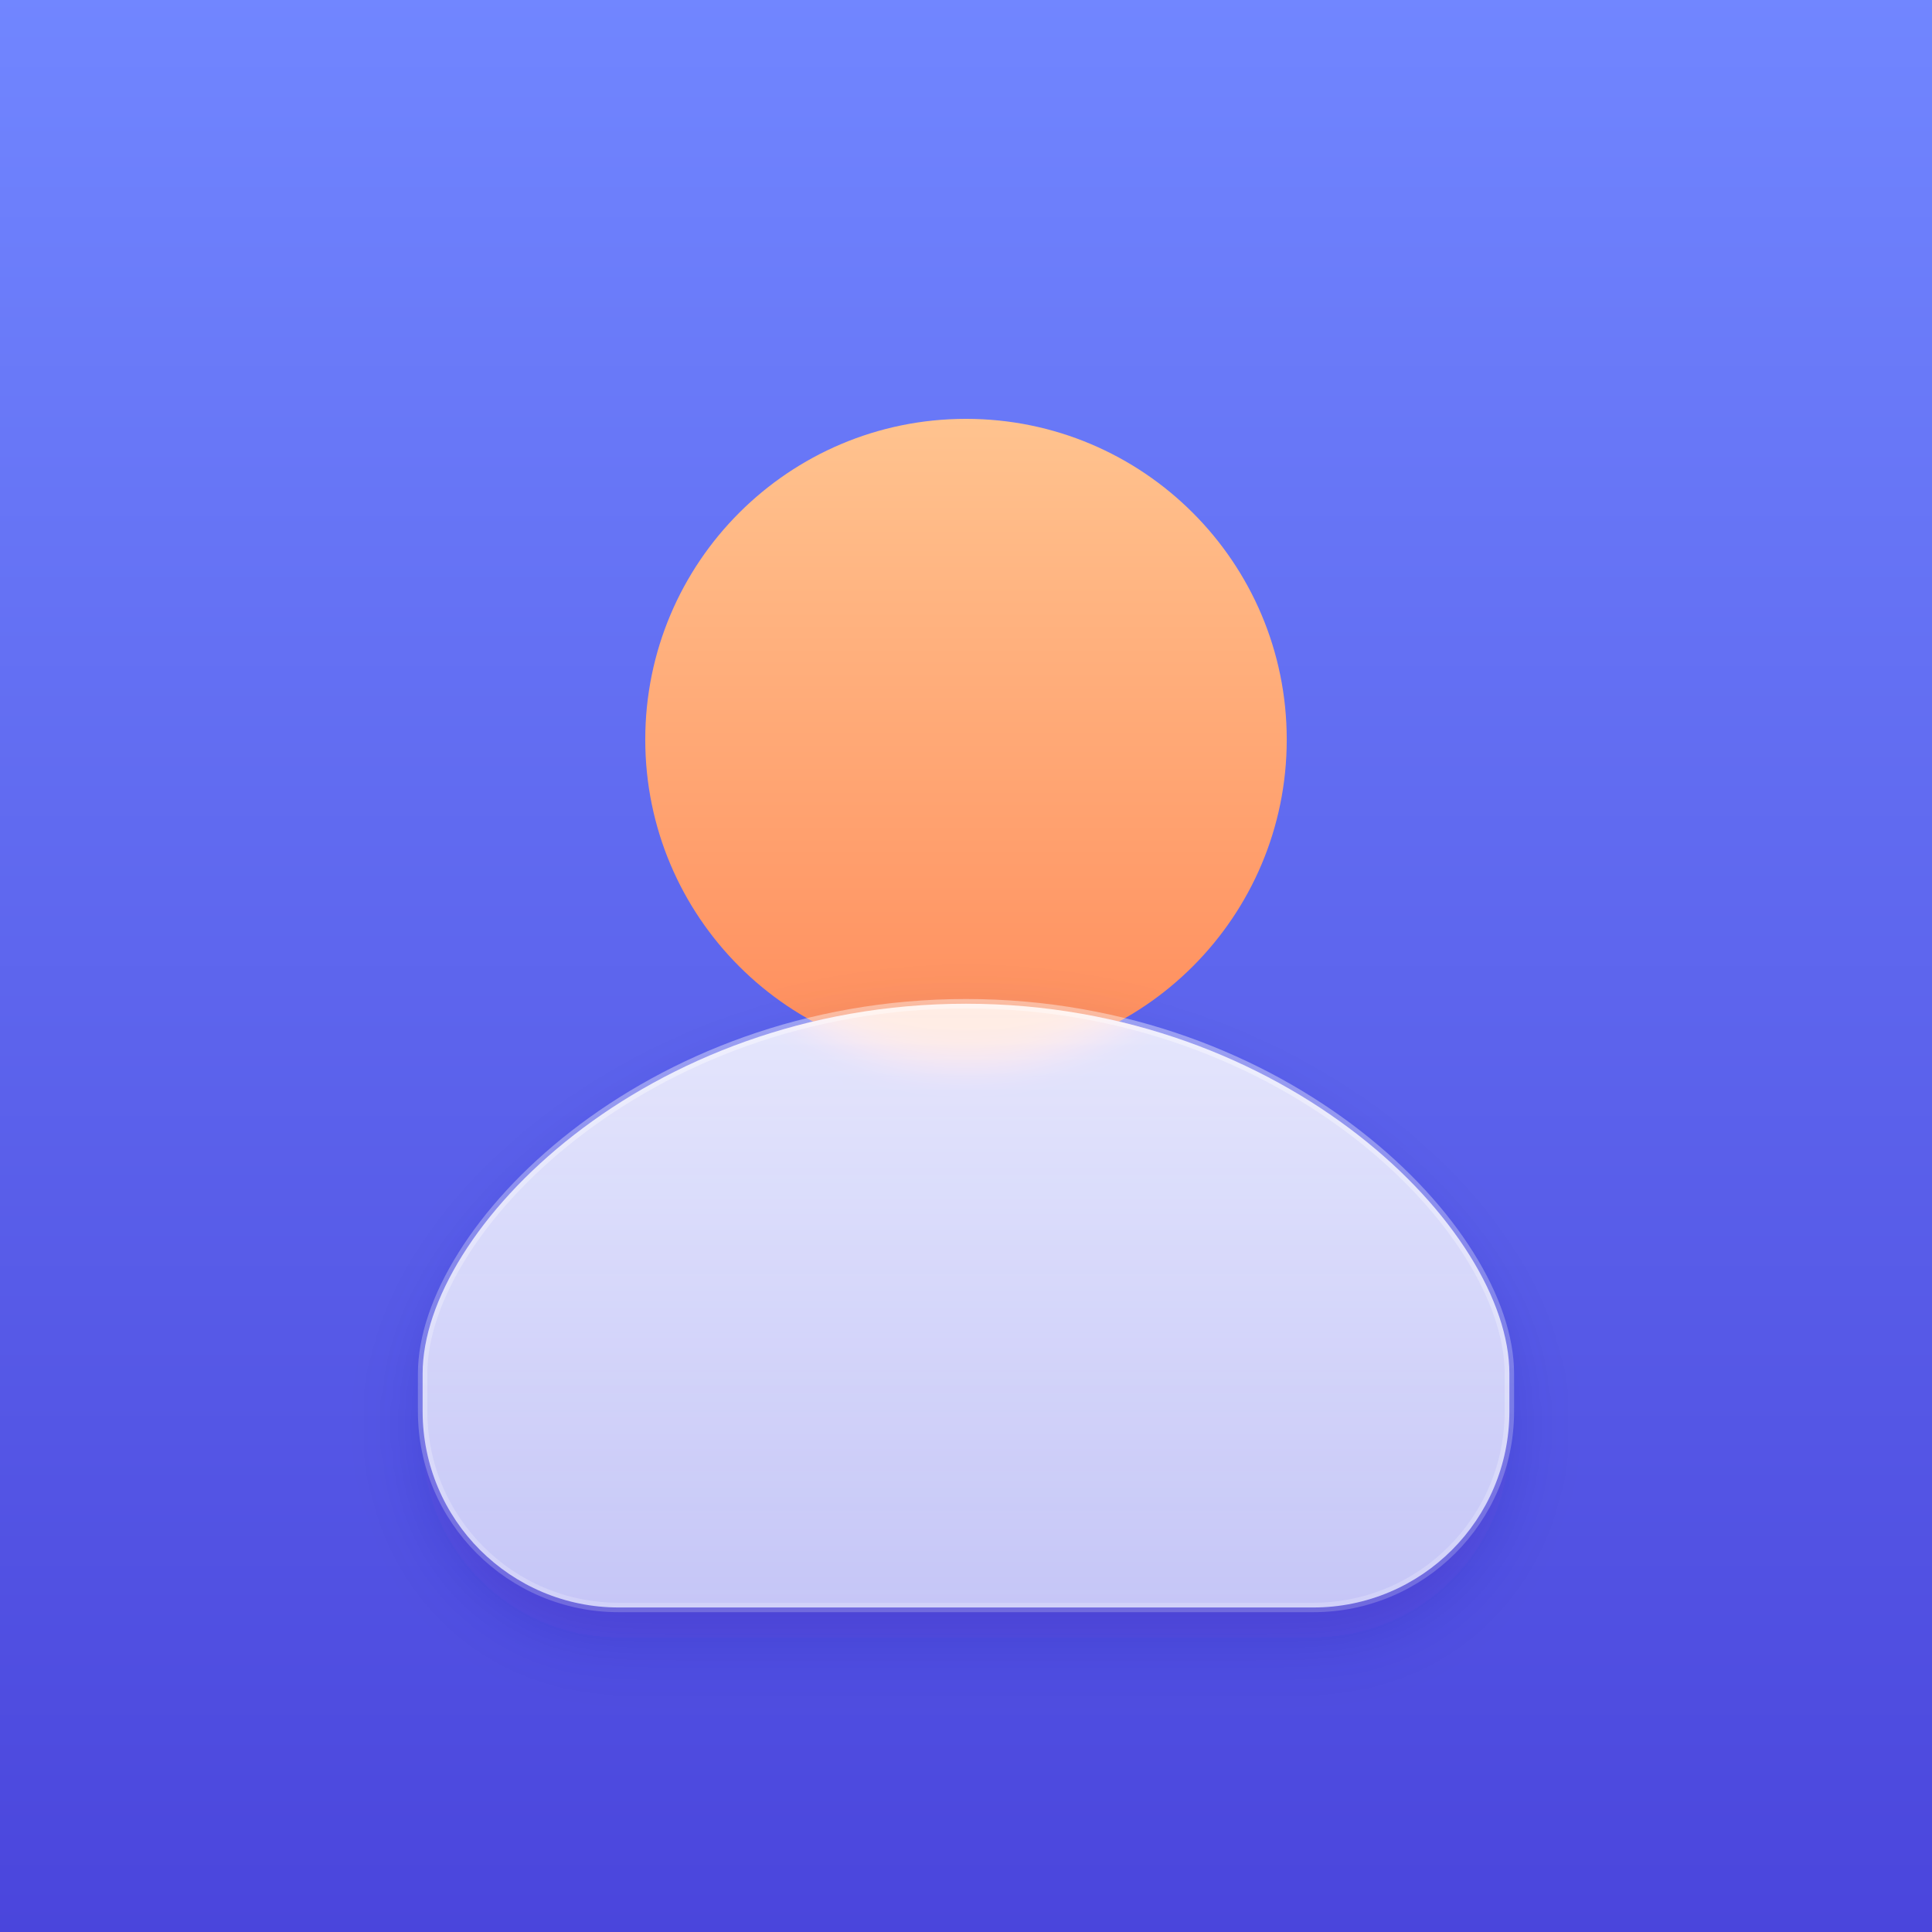
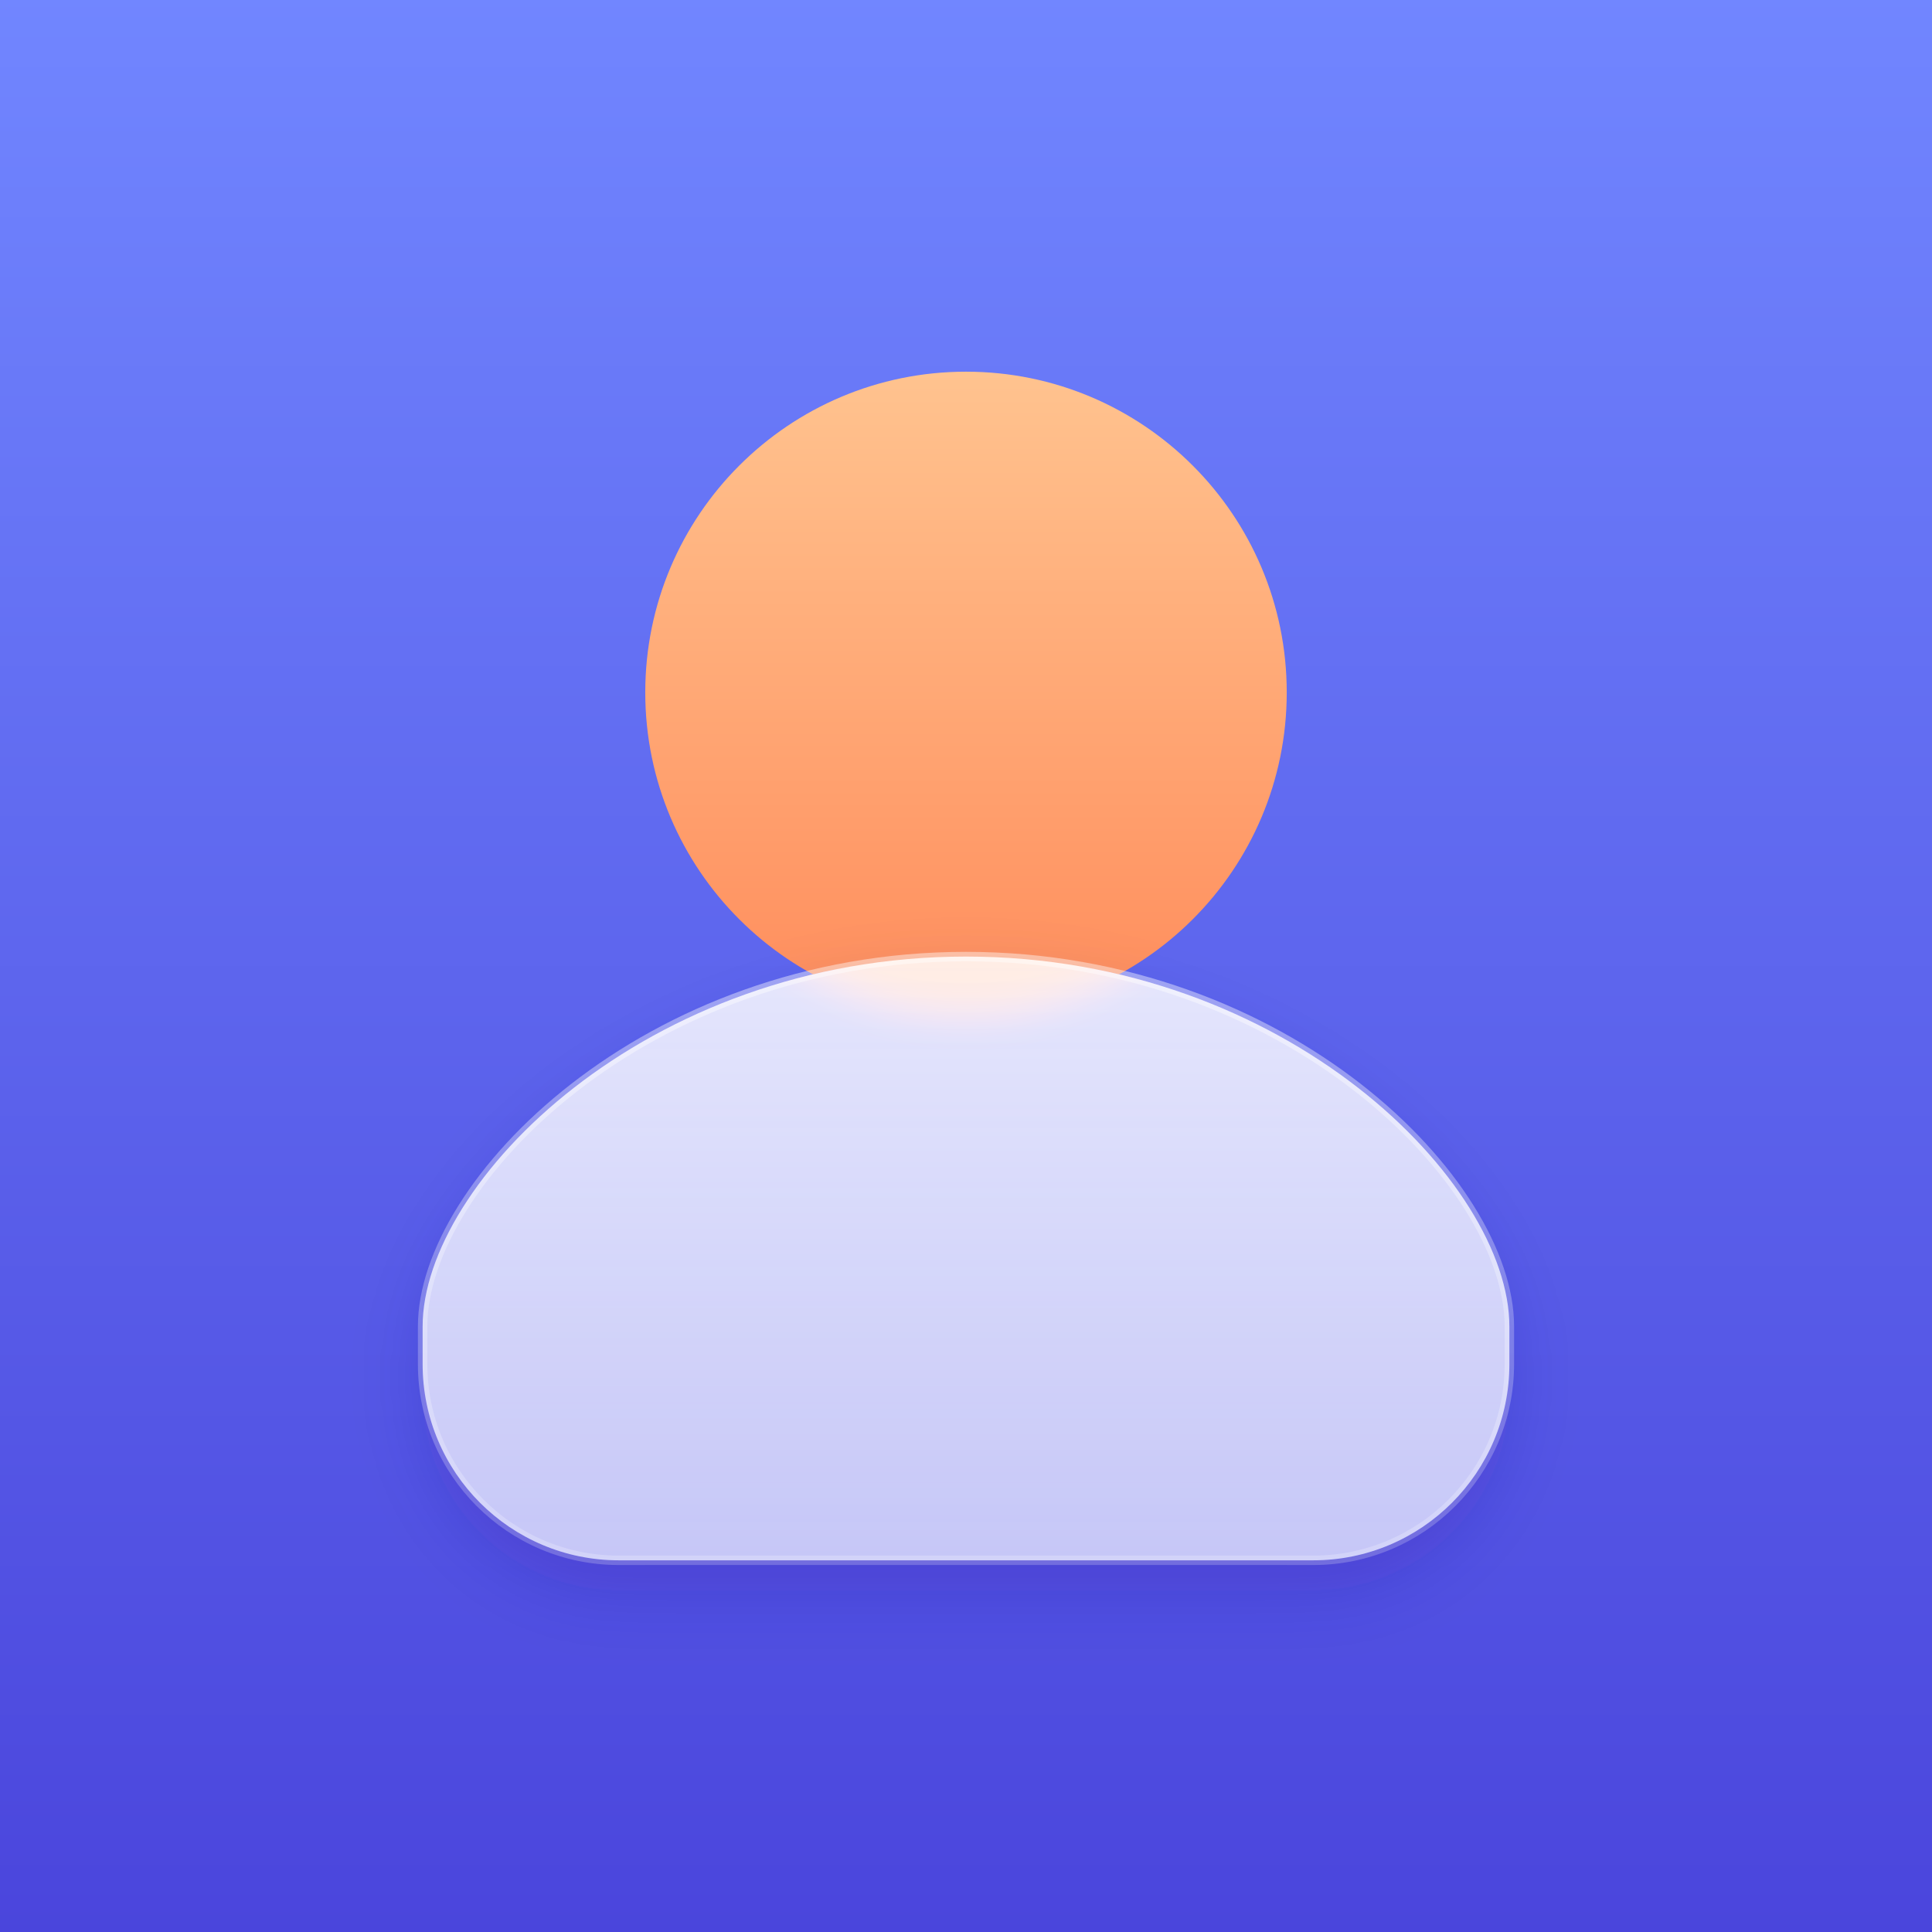
<svg xmlns="http://www.w3.org/2000/svg" viewBox="0 0 1024 1024">
  <defs>
    <linearGradient id="sky" x1="0" y1="0" x2="0" y2="1">
      <stop offset="0" stop-color="#7186ff" />
      <stop offset="1" stop-color="#4a45dc" />
    </linearGradient>
    <linearGradient id="head" x1="0" y1="0" x2="0" y2="1">
      <stop offset="0" stop-color="#ffc38f" />
      <stop offset="1" stop-color="#ff8d5c" />
    </linearGradient>
    <linearGradient id="glass" x1="0" y1="0" x2="0" y2="1">
      <stop offset="0" stop-color="#ffffff" stop-opacity="0.84" />
      <stop offset="1" stop-color="#f3f4ff" stop-opacity="0.72" />
    </linearGradient>
    <linearGradient id="rimFade" x1="0" y1="0" x2="0" y2="1">
      <stop offset="0" stop-color="#fff" />
      <stop offset="0.7" stop-color="#fff" stop-opacity="0.3" />
      <stop offset="1" stop-color="#fff" stop-opacity="0.15" />
    </linearGradient>
    <mask id="rimMask">
      <rect width="1024" height="1024" fill="url(#rimFade)" />
    </mask>
    <clipPath id="bodyClip">
-       <path d="M 328 852 A 104 104 0 0 1 224 748 V 728 C 224 652 342 532 512 532 C 682 532 800 652 800 728 V 748 A 104 104 0 0 1 696 852 Z" />
+       <path d="M 328 827 A 104 104 0 0 1 224 723 V 703 C 224 627 342 507 512 507 C 682 507 800 627 800 703 V 723 A 104 104 0 0 1 696 827 Z" />
    </clipPath>
    <filter id="frost" x="-10%" y="-10%" width="120%" height="120%">
      <feGaussianBlur stdDeviation="9" />
    </filter>
    <filter id="shade" x="-20%" y="-20%" width="140%" height="140%">
      <feGaussianBlur stdDeviation="18" />
    </filter>
  </defs>
  <rect width="1024" height="1024" fill="url(#sky)" />
-   <circle cx="512" cy="392" r="170" fill="url(#head)" />
-   <path d="M 328 852 A 104 104 0 0 1 224 748 V 728 C 224 652 342 532 512 532 C 682 532 800 652 800 728 V 748 A 104 104 0 0 1 696 852 Z" fill="#1c1a8f" fill-opacity="0.18" filter="url(#shade)" transform="translate(0 16)" />
+   <circle cx="512" cy="367" r="170" fill="url(#head)" />
+   <path d="M 328 827 A 104 104 0 0 1 224 723 V 703 C 224 627 342 507 512 507 C 682 507 800 627 800 703 V 723 A 104 104 0 0 1 696 827 Z" fill="#1c1a8f" fill-opacity="0.18" filter="url(#shade)" transform="translate(0 16)" />
  <g clip-path="url(#bodyClip)">
    <g filter="url(#frost)">
      <rect width="1024" height="1024" fill="url(#sky)" />
-       <circle cx="512" cy="392" r="170" fill="url(#head)" />
+       <circle cx="512" cy="367" r="170" fill="url(#head)" />
    </g>
-     <path d="M 328 852 A 104 104 0 0 1 224 748 V 728 C 224 652 342 532 512 532 C 682 532 800 652 800 728 V 748 A 104 104 0 0 1 696 852 Z" fill="url(#glass)" />
+     <path d="M 328 827 A 104 104 0 0 1 224 723 V 703 C 224 627 342 507 512 507 C 682 507 800 627 800 703 V 723 A 104 104 0 0 1 696 827 Z" fill="url(#glass)" />
  </g>
-   <path d="M 328 852 A 104 104 0 0 1 224 748 V 728 C 224 652 342 532 512 532 C 682 532 800 652 800 728 V 748 A 104 104 0 0 1 696 852 Z" fill="none" stroke="#ffffff" stroke-opacity="0.85" stroke-width="5" mask="url(#rimMask)" />
+   <path d="M 328 827 A 104 104 0 0 1 224 723 V 703 C 224 627 342 507 512 507 C 682 507 800 627 800 703 V 723 A 104 104 0 0 1 696 827 Z" fill="none" stroke="#ffffff" stroke-opacity="0.85" stroke-width="5" mask="url(#rimMask)" />
</svg>
